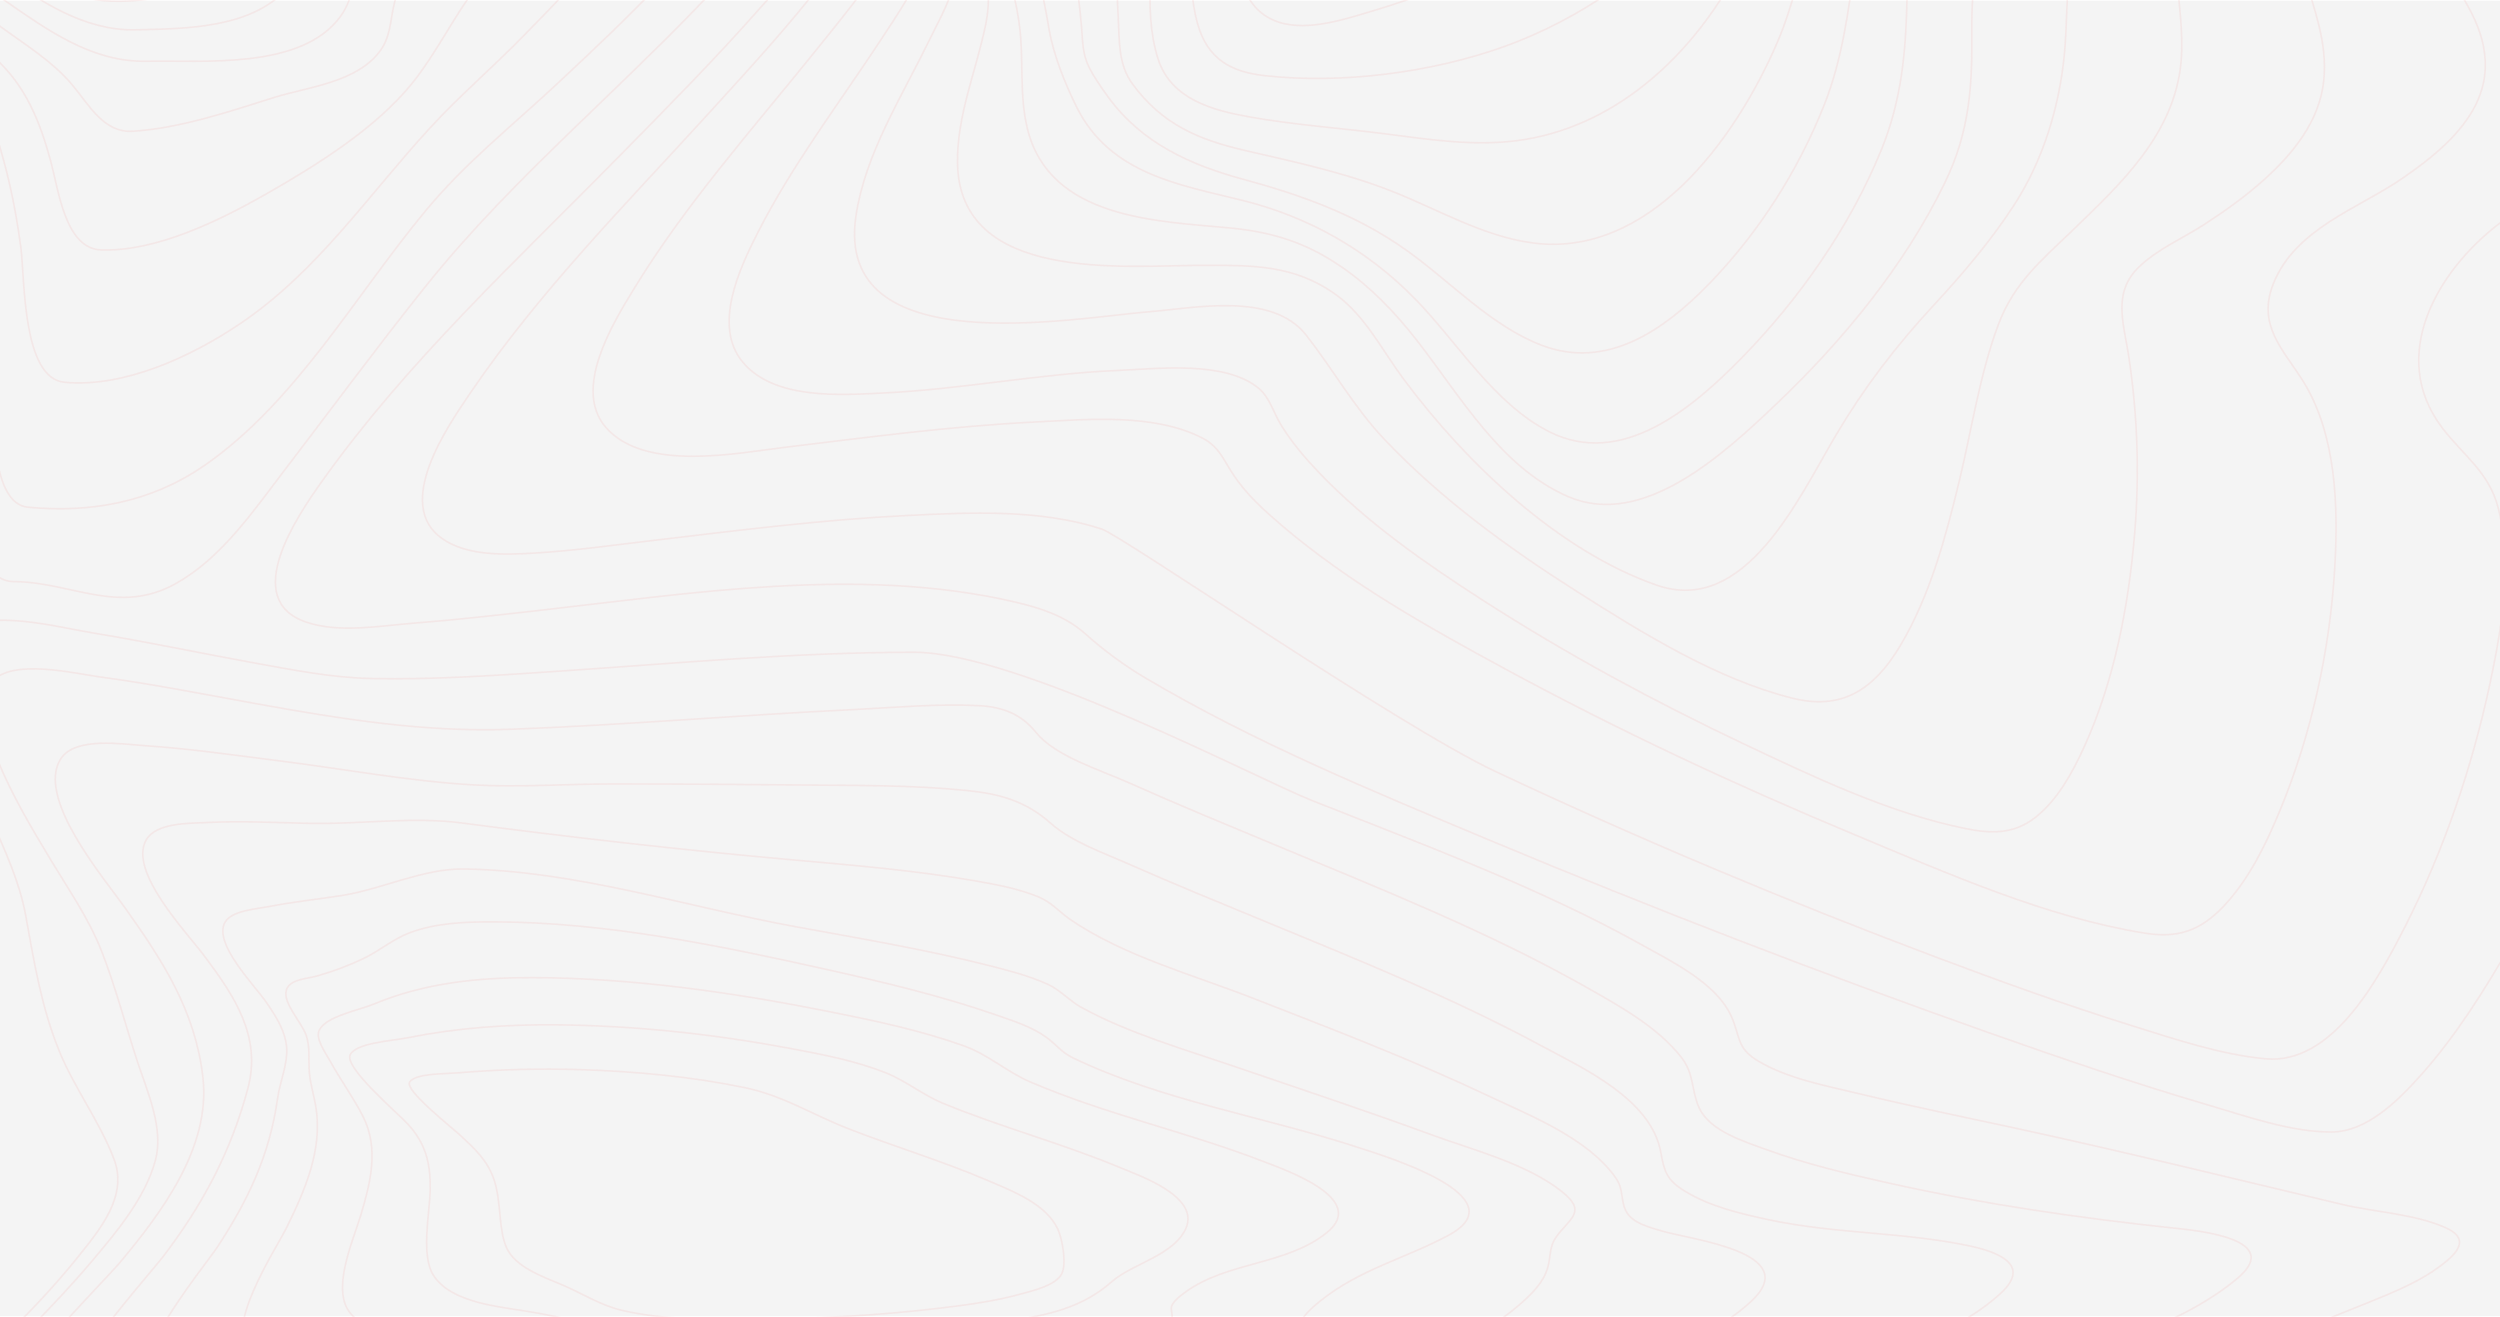
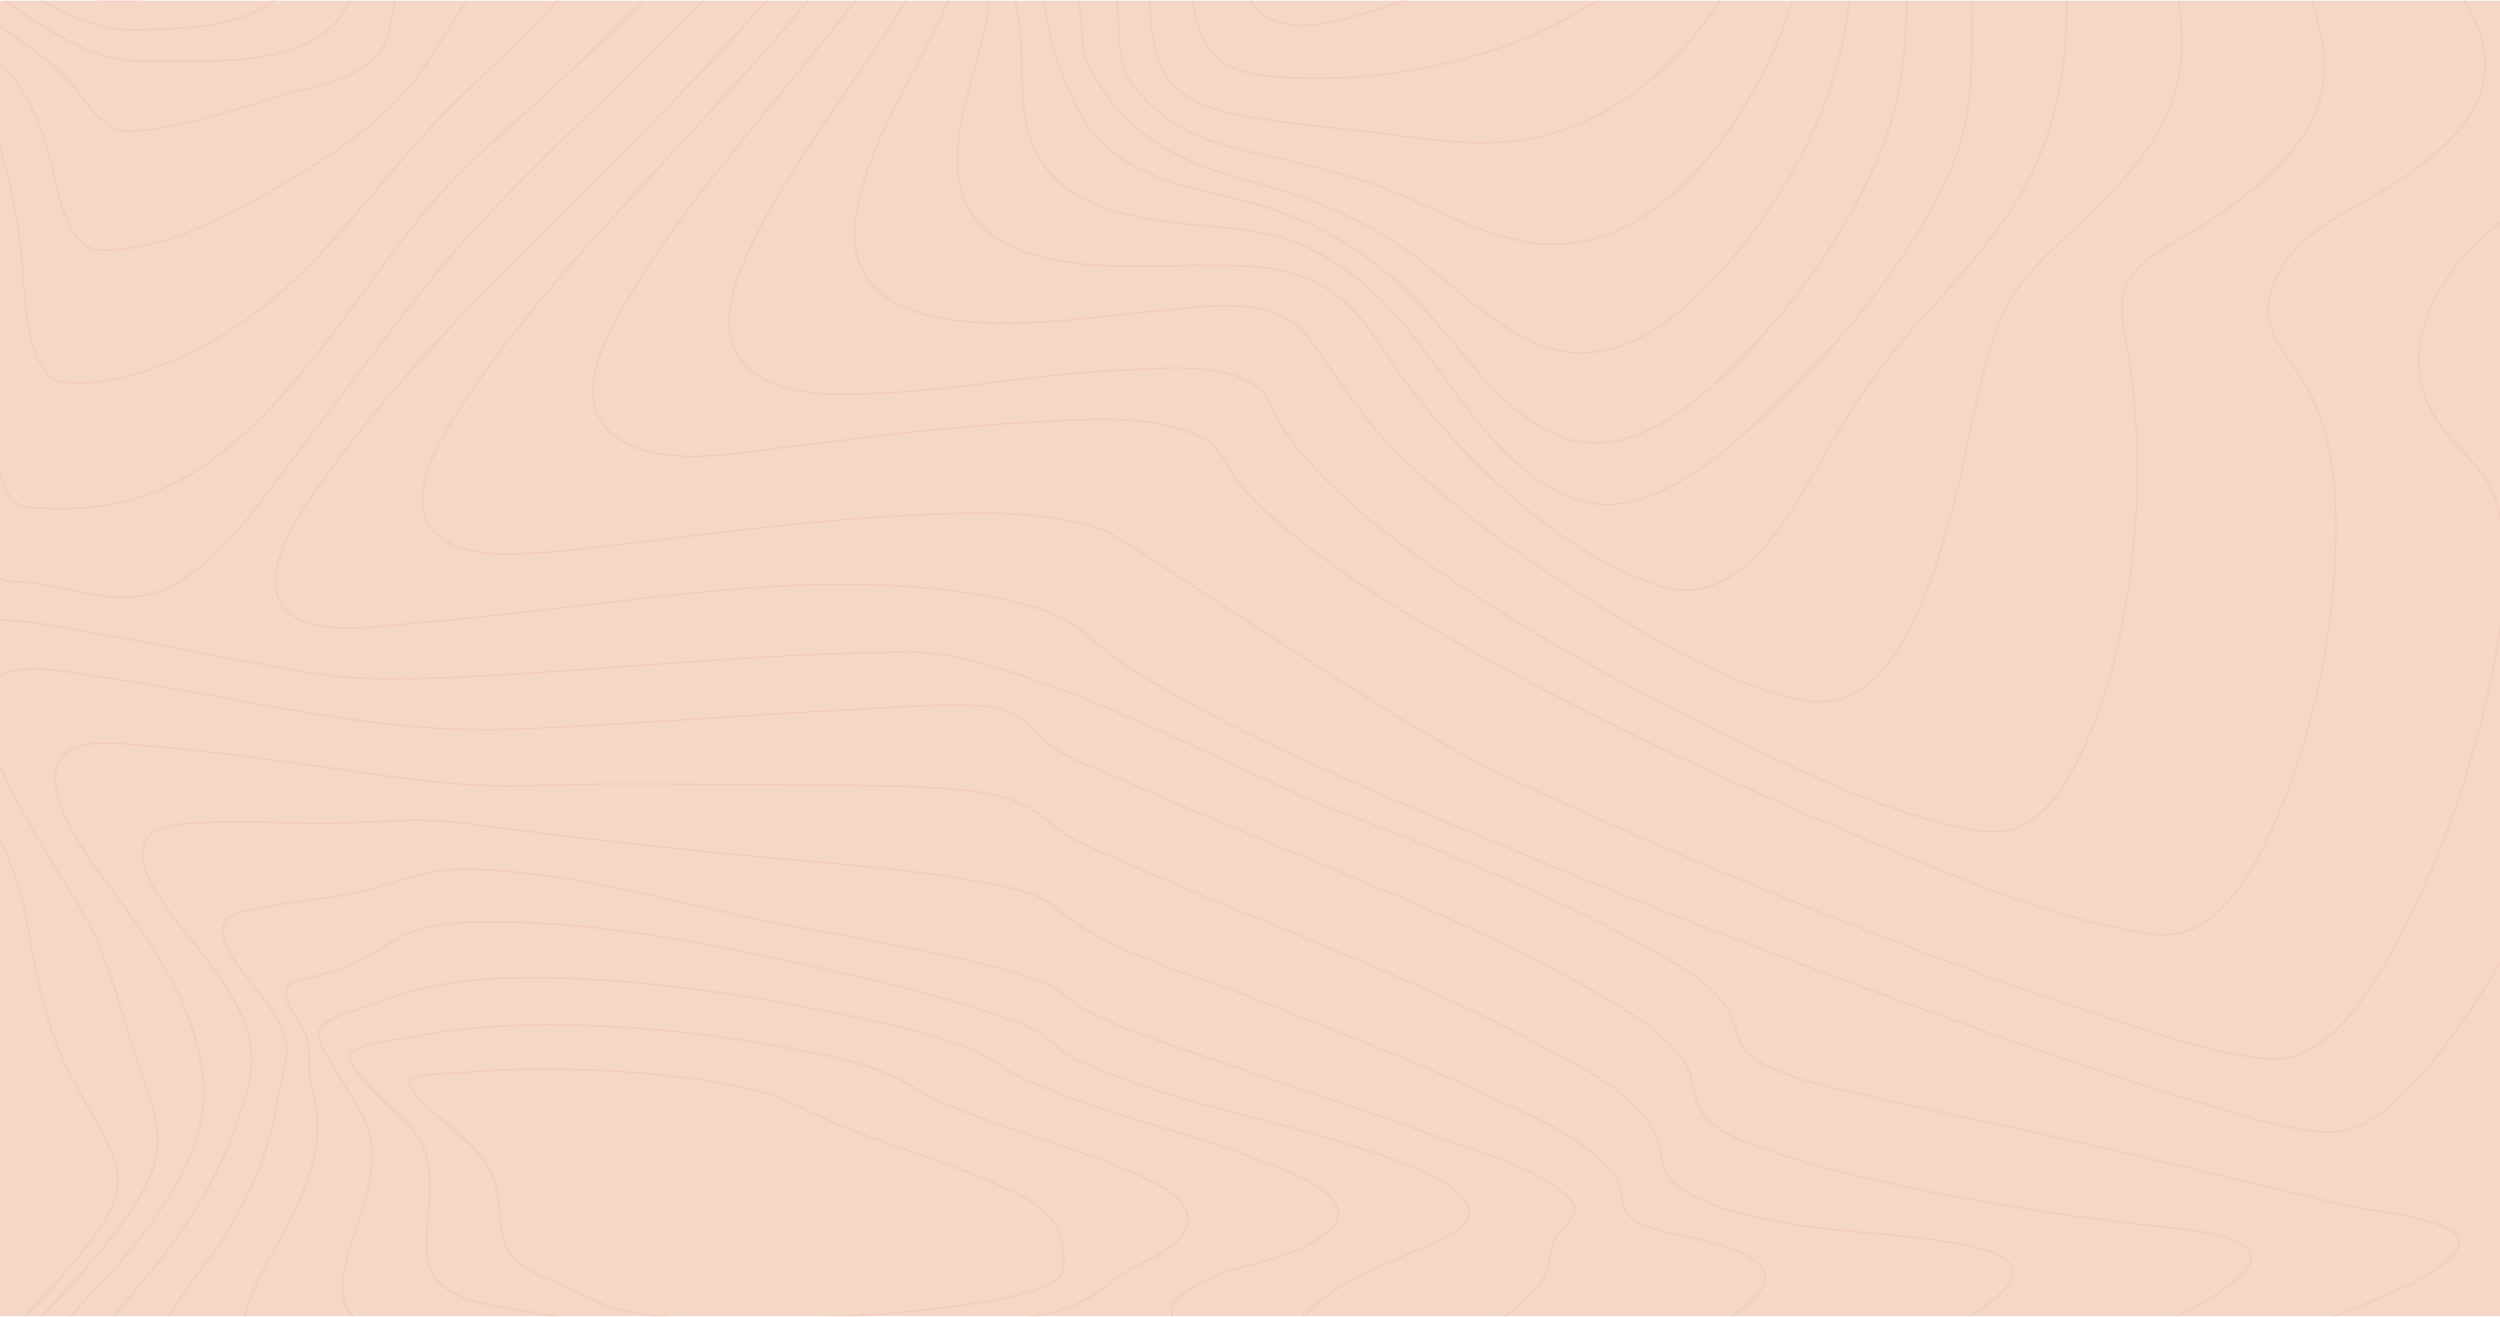
<svg xmlns="http://www.w3.org/2000/svg" width="1512" height="796" viewBox="0 0 1512 796" fill="none">
-   <path d="M0 0.415H1512V795.987H0V0.415Z" fill="#f4f4f4" />
+   <path d="M0 0.415H1512V795.987H0V0.415Z" fill="#F5D7C6" />
  <g opacity="0.08">
    <path fill-rule="evenodd" clip-rule="evenodd" d="M503.337 -60.544C503.229 -84.962 460.155 -112.42 441.755 -126.576C405.374 -154.576 367.536 -180.432 330.049 -206.701C292.561 -232.971 254.973 -259.169 219.226 -288.008C196.016 -306.729 168.744 -327.815 153.002 -354.547C119.469 -411.514 225.197 -403.055 252.584 -404.301C322.256 -407.484 402.169 -406.031 467.475 -435.697C506.46 -453.407 522.006 -483.108 513.633 -526.397C510.934 -540.475 502.945 -556.675 509.713 -570.39C516.939 -585.038 533.564 -593.49 547.362 -599.158C597.689 -619.809 655.553 -622.202 708.802 -624.794C766.22 -627.642 824.179 -626.809 881.193 -627.03C905.368 -627.122 930.616 -636.287 953.637 -643.736C983.817 -653.499 1013.64 -664.465 1043.57 -675.068C1109.42 -698.339 1177.27 -722.849 1246.93 -728.76C1290.56 -732.463 1338.24 -727.457 1372.13 -695.249C1389.15 -679.077 1398.05 -655.037 1407.89 -633.681C1419.8 -607.882 1431.24 -581.833 1443.91 -556.44C1484.76 -474.656 1543.06 -394.737 1637.71 -390.721C1652.02 -390.116 1666.09 -392.088 1680.34 -392.459C1689.41 -392.686 1697.49 -390.372 1700.86 -380.353C1709.34 -355.223 1682.68 -315.552 1671.75 -295.614C1647.82 -251.969 1620.83 -210.283 1595.55 -167.515C1578.82 -139.23 1549.87 -100.578 1549.57 -66.212C1549.3 -35.592 1587.89 -13.46 1608.9 1.622C1628.59 15.743 1664.26 35.504 1666.42 64.23C1667.47 78.158 1658.77 89.701 1649.68 98.659C1633.75 114.325 1615.39 125.377 1601.06 143.251C1577.56 172.575 1557.93 212.922 1561.12 252.436C1563.33 279.816 1578.14 297.747 1596.97 314.887C1604.88 322.093 1611.31 327.192 1611.72 338.892C1612.4 357.47 1605.5 377.131 1599.82 394.357C1579.5 456.003 1550.63 515.612 1518.53 571.27C1502.48 599.084 1485.15 626.813 1463.87 650.54C1449.94 666.121 1431.15 684.664 1409.9 684.643C1385.29 684.643 1359.25 675.271 1335.33 668.264C1290.66 655.169 1246.53 640.03 1202.57 624.499C1100.91 588.567 1000.21 549.724 900.463 507.972C830.204 478.512 758.454 449.01 692.4 409.845C679.517 402.154 667.358 393.186 656.086 383.063C644.042 372.431 629.097 367.675 613.943 364.128C519.887 342.118 416.844 359.016 322.397 369.612C298.424 372.296 274.452 374.995 250.411 376.875C229.745 378.491 205.003 383.127 184.917 376.163C145.338 362.455 179.937 311.932 194.565 291.345C246.066 218.861 312.513 157.535 374.101 94.928C403.384 65.112 432.889 35.375 460.58 3.872C474.998 -12.506 503.431 -39.138 503.337 -60.544Z" stroke="#EA4E4B" />
    <path fill-rule="evenodd" clip-rule="evenodd" d="M521.084 -64.66C505.299 -90.498 477.603 -109.595 454.613 -127.567C421.529 -153.44 387.405 -177.876 353.795 -203.016C322.014 -226.789 290.166 -250.833 260.735 -277.831C242.788 -294.295 220.271 -313.982 211.771 -338.332C193.331 -391.111 292.529 -383.104 317.018 -384.484C377.899 -387.901 446.923 -388.684 503.246 -416.472C538.416 -433.825 552.865 -462.602 545.364 -502.555C542.771 -516.377 538.099 -528.179 544.014 -541.93C550.853 -557.846 566.585 -567.768 581.007 -574.772C626.183 -596.716 679.583 -601.378 728.554 -605.257C779.145 -609.265 831.857 -612.09 880.821 -609.158C900.401 -607.991 922.939 -614.617 942.316 -619.699C972.132 -627.529 1001.64 -636.562 1031.31 -644.961C1091.61 -662.043 1153.47 -678.5 1216.19 -680.372C1261.47 -681.724 1308.69 -674.393 1346.37 -646.057C1384.55 -617.322 1401.49 -572.779 1422.66 -530.435C1459.23 -457.228 1508.62 -368.22 1593.22 -352.753C1606.05 -350.404 1618.38 -351.678 1631.19 -351.102C1637.78 -350.81 1645.28 -349.885 1648.62 -343.03C1657.3 -325.236 1633.53 -292.7 1625.53 -279.07C1603.42 -241.402 1578.57 -205.578 1555.4 -168.637C1537 -139.304 1513.68 -106.712 1506.57 -71.941C1497.93 -29.747 1554.35 0.276 1574.2 29.985C1608.6 81.504 1543.42 110.858 1511.29 135.422C1474.39 163.622 1443.94 215.07 1477.01 258.702C1489.67 275.386 1505.24 285.33 1510.89 307.103C1519.72 341.155 1513.04 380.068 1505.87 413.728C1495.07 464.328 1477.97 514.381 1454.73 560.113C1438.08 592.855 1410.46 644.195 1370.01 640.345C1342.78 637.775 1315.1 628.387 1288.58 620.087C1248.88 607.667 1209.68 593.509 1170.69 578.804C1080.68 544.952 991.665 507.626 904.398 466.57C844.854 438.548 678.76 324.029 666.262 319.944C628.999 307.772 586.631 309.915 548.213 311.801C497.109 314.306 446.261 320.798 395.453 326.812C371.269 329.659 346.962 333.14 322.649 334.542C305.344 335.539 282.617 336.393 267.459 325.78C237.873 305.075 270.835 257.698 284.467 237.655C326.227 176.207 379.053 122.994 428.585 68.585C452.891 41.872 477.569 15.202 499.634 -13.654C508.533 -25.306 530.841 -48.702 521.084 -64.66Z" stroke="#EA4E4B" />
    <path fill-rule="evenodd" clip-rule="evenodd" d="M542.923 -77.911C499.813 -129.615 440.311 -168.069 388.958 -211.251C363.183 -232.93 337.246 -255.201 315.016 -281.025C303.452 -294.453 289.012 -311.433 286.784 -330.151C280.83 -380.225 370.237 -373.454 396.998 -375.355C448.736 -379.043 507.184 -381.841 554.123 -407.394C582.8 -423.015 596.923 -448.653 591.563 -482.351C589.187 -497.303 585.487 -510.005 591.563 -524.686C597.72 -539.559 610.546 -550.053 623.535 -557.921C660.86 -580.548 707.245 -587.781 749.269 -593.171C798.567 -599.449 848.236 -601.9 897.875 -600.504C941.35 -599.301 984.616 -612.836 1027.07 -621.757C1083.3 -633.569 1140.55 -643.885 1198.1 -642.326C1243.54 -641.087 1289.35 -631.354 1328.2 -605.488C1367.68 -579.145 1391.41 -539.716 1412.81 -497.168C1445.16 -432.847 1485.48 -346.655 1556.45 -322.227C1566.77 -318.667 1576.39 -318.275 1587.04 -317.656C1592.21 -317.357 1598.89 -317.264 1601.45 -311.576C1607.62 -297.877 1584.81 -271.32 1578.44 -262.065C1558.12 -232.517 1536.1 -204.302 1515.27 -175.146C1495.83 -147.927 1474.65 -119.562 1462.57 -87.665C1443.35 -36.865 1504.8 -7.162 1503.08 41.246C1502.01 71.299 1474.73 92.85 1453.12 107.759C1426.52 126.093 1388.23 138.147 1374.91 171.602C1365 196.522 1380.56 211.025 1392.54 229.935C1412.85 261.974 1414.23 305.405 1412.12 342.492C1409.27 392.608 1398.14 443.465 1379.19 489.53C1370.6 510.412 1360.08 532.135 1344.6 548.354C1330.09 563.555 1316.36 567.449 1296.97 564.338C1237.62 554.797 1177.69 528.205 1120.77 504.453C1049.26 474.607 978.736 441.657 910.316 404.584C863.661 379.301 815.954 352.552 775.003 317.622C764.33 308.516 753.4 298.62 745.596 286.609C739.696 277.581 737.192 270.126 727.248 264.972C697.774 249.7 656.776 253.694 625.196 255.281C574.699 257.809 524.446 264.537 474.261 270.596C444.976 274.156 389.808 285.356 366.423 258.493C346.238 235.296 370.595 195.746 383.037 175.312C414.509 123.636 454.994 78.283 492.556 31.584C509.77 10.182 527.66 -11.383 541.877 -35.178C545.509 -41.244 551.328 -49.282 552.327 -56.651C553.448 -65.095 548.216 -71.539 542.923 -77.911Z" stroke="#EA4E4B" />
    <path fill-rule="evenodd" clip-rule="evenodd" d="M546.63 -65.875C506.794 -111.591 458.802 -149.148 416.036 -191.928C396.86 -211.109 377.496 -231.231 362.885 -254.631C355.026 -267.214 346.681 -283.053 348.848 -298.693C355.067 -343.583 428.601 -339.528 458.309 -342.158C502.452 -346.02 553.165 -349.91 592.198 -374.115C617.767 -389.968 627.354 -413.382 622.581 -443.579C617.456 -475.97 628.914 -499.484 654.99 -517.554C687.682 -540.191 728.949 -549.418 766.908 -555.973C812.641 -563.833 858.953 -567.317 905.28 -566.383C950.335 -565.471 993.985 -573.437 1038.74 -578.617C1098.09 -585.479 1159.33 -588.863 1218 -574.798C1269.09 -562.55 1315.23 -535.559 1349.82 -493.819C1385.95 -450.255 1403.83 -395.369 1433.17 -347.174C1451.47 -317.112 1476.98 -277.346 1511.18 -265.661C1522.58 -261.763 1543.36 -267.022 1534.25 -247.847C1529.05 -236.882 1519.3 -227.262 1511.61 -218.299C1499.17 -203.813 1486.32 -189.726 1473.68 -175.44C1446.72 -144.987 1417.86 -113.885 1397.66 -77.824C1372.2 -32.422 1410.04 2.521 1405.43 48.557C1402.95 73.332 1386.62 93.105 1369.35 108.638C1358.18 118.699 1345.95 127.413 1333.47 135.543C1320.43 144.036 1305 150.506 1293.63 161.486C1277.43 177.112 1284.46 195.609 1287.5 215.809C1292.85 251.309 1294.02 287.369 1291 323.173C1287.3 367.057 1278.62 412.196 1260.35 452.076C1253.24 467.602 1244.23 484.062 1230.85 494.472C1217.48 504.882 1203.64 504.169 1188.32 501.034C1142.86 491.771 1097.49 470.217 1054.37 449.789C1000.39 424.216 947.479 395.637 896.948 363.124C862.068 340.68 827.073 316.432 797.892 286C789.405 277.144 781.33 267.66 774.801 257.072C770.318 249.811 767.914 240.441 761.419 234.983C741.096 217.947 700.294 223.034 676.46 224.025C628.894 225.998 582.077 235.382 534.571 237.662C508.644 238.909 468.038 242.044 448.998 218.752C431.092 196.856 447.31 162.369 458.012 141.271C479.044 99.788 507.3 62.829 532.626 24.267C543.038 8.399 554.448 -8.203 561.193 -26.322C567.189 -42.468 556.838 -54.154 546.63 -65.875Z" stroke="#EA4E4B" />
    <path fill-rule="evenodd" clip-rule="evenodd" d="M556.427 -65.127C524.719 -105.355 486.494 -141.066 454.557 -181.949C435.863 -205.891 403.669 -246.141 418.126 -279.895C433.987 -316.986 489.274 -317.996 521.232 -320.985C559.268 -324.542 603.935 -329.402 636.487 -352.561C646.782 -359.883 655.552 -369.574 659.269 -382.338C663.25 -395.999 658.898 -407.952 658.332 -421.627C657.144 -450.315 673.376 -473.347 694.857 -489.164C725.215 -511.526 763.177 -522.099 799.034 -529.471C839.658 -537.785 880.957 -541.883 922.338 -541.708C961.885 -541.566 1001.01 -542.491 1040.6 -543.558C1092.37 -544.981 1144.87 -542.683 1195.09 -528.176C1244.57 -513.874 1289.54 -487.072 1324.87 -447.647C1359.34 -409.176 1382.6 -362.153 1402.96 -314.254C1414.52 -287.067 1434.04 -246.44 1461.61 -232.708C1473.87 -226.596 1485.9 -227.016 1472.86 -211.121C1456.45 -191.106 1434.33 -175.048 1415.32 -157.929C1387.89 -133.225 1359.78 -108.038 1336.76 -78.667C1322.06 -59.911 1315.51 -41.711 1316.52 -17.427C1317.31 1.072 1320.85 19.379 1319.06 37.949C1314.86 81.536 1282.32 111.427 1253.55 139.261C1235.05 157.162 1218.15 170.816 1208.62 196.281C1197.35 226.378 1192.63 259.121 1185.1 290.371C1176.83 324.687 1167.27 360.383 1149.22 390.608C1133.15 417.517 1113.6 429.584 1084.35 422.334C1038.73 411.035 993.755 383.201 953.25 357.451C912.023 331.254 871.504 301.797 837.34 265.788C818.896 246.343 806.307 223.51 789.927 202.62C769.323 176.394 722.712 186.327 695.012 188.547C649.028 192.232 504.339 219.81 517.69 130.488C523.262 93.205 545.208 58.796 561.258 25.896C567.91 12.242 577.537 -4.144 579.041 -19.79C580.681 -36.83 565.96 -53.017 556.427 -65.127Z" stroke="#EA4E4B" />
    <path fill-rule="evenodd" clip-rule="evenodd" d="M573.169 -61.711C548.938 -98.166 519.94 -132.607 499.148 -171.981C485.661 -197.48 472.416 -231.551 489.815 -258.531C509.453 -288.978 552.755 -296.075 584.573 -299.955C617.354 -303.949 656.489 -307.309 683.282 -330.395C691.806 -337.749 698.833 -347.665 700.142 -359.539C701.403 -370.929 697.842 -382.319 699.022 -393.916C701.666 -419.956 716.63 -441.412 735.924 -456.974C792.998 -503.011 877.943 -513.248 946.804 -514.451C981.272 -515.049 1016.74 -511.91 1051.43 -509.66C1096.45 -506.741 1141.53 -500.477 1184.46 -485.378C1275.74 -453.286 1336.92 -382.113 1379.65 -293.548C1393.1 -265.671 1403.39 -235.509 1424.46 -213.106C1435.33 -201.538 1432.95 -193.23 1421.85 -182.68C1404.48 -166.193 1383.3 -153.593 1364.03 -139.832C1336.61 -120.263 1308.61 -100.401 1284.37 -76.959C1267.66 -60.8 1255.79 -45.231 1252.19 -20.998C1249.62 -3.721 1250.22 13.883 1248.68 31.268C1245.74 64.292 1235.67 97.066 1217.85 124.459C1203.68 146.172 1186.82 165.905 1169.4 184.72C1146.75 209.216 1127.59 234.103 1110.38 263.176C1087.58 301.66 1055.53 372.649 1001.81 353.862C942.556 333.132 887.02 280.46 849.005 229.426C836.239 212.291 825.759 191.276 808.542 178.641C782.767 159.754 756.615 160.416 725.957 160.495C680.058 160.602 580.182 171.116 579.103 98.561C578.678 69.816 590.467 42.636 596.111 14.987C602.477 -15.98 589.718 -36.866 573.169 -61.711Z" stroke="#EA4E4B" />
    <path fill-rule="evenodd" clip-rule="evenodd" d="M591.216 -58.46C567.249 -105.973 513.504 -184.047 554.381 -236.882C575.973 -264.803 614.165 -275.296 646.202 -281.549C671.984 -286.607 703.077 -288.506 722.557 -309.947C736.876 -325.712 730.52 -348.654 736.005 -368.387C742.814 -392.852 758.441 -412.87 777.645 -427.916C831.308 -469.965 905.923 -482.87 970.477 -485.616C1037.52 -488.461 1111.39 -475.151 1174.48 -449.549C1253.15 -417.615 1312.08 -357.147 1353.29 -280.575C1360.9 -266.439 1367.81 -251.934 1375.11 -237.629C1380.01 -228.032 1387.29 -218.748 1391.15 -208.654C1397.59 -191.823 1390.01 -178.065 1377.85 -167.095C1360.36 -151.303 1338.87 -140.063 1318.93 -128.211C1291.67 -111.992 1263.79 -96.064 1238.43 -77.034C1221.38 -64.23 1203.54 -50.436 1197.44 -28.22C1193.28 -13.067 1192.42 2.982 1192.57 18.675C1192.89 52.323 1191.22 79.533 1176.33 110.35C1151.84 160.944 1114.17 206.436 1074.38 244.289C1043.15 273.996 993.742 320.143 948.243 300.282C907.421 282.497 883.541 239.928 856.645 205.512C843.568 188.78 828.879 173.499 811.619 161.598C789.858 146.595 769.372 140.299 743.59 137.845C700.196 133.712 634.765 132.638 621.351 77.719C616.398 57.452 619.225 36.459 616.627 15.929C613.233 -11.217 603.308 -34.494 591.216 -58.46Z" stroke="#EA4E4B" />
    <path fill-rule="evenodd" clip-rule="evenodd" d="M616.138 -56.701C599.071 -108.69 576.65 -174.209 617.871 -220.415C637.838 -242.799 665.923 -255.312 693.104 -264.662C712.572 -271.364 743.483 -273.337 755.418 -293.94C764.184 -309.102 765.398 -330.018 773.328 -346.263C784.225 -368.597 800.732 -386.992 820.099 -401.392C870.551 -438.916 936.263 -453.416 996.19 -457.568C1126.4 -466.577 1258.89 -394.826 1328.57 -276.776C1349.34 -241.588 1376.16 -204.135 1342.59 -168.184C1305.93 -128.965 1250.71 -110.591 1206.96 -82.724C1190.24 -72.084 1168.94 -59.294 1159.62 -40.029C1154.01 -28.449 1153.62 -13.921 1153.37 -1.173C1152.69 31.295 1150.14 60.494 1137.76 90.79C1118.65 137.608 1088.18 180.801 1053.65 216.181C1023.53 247.033 980.586 283.289 936.85 261.048C903.316 243.956 882.048 207.678 855.993 180.936C826.997 151.153 791.137 131.084 751.757 121.278C713.449 111.763 671.432 105.346 651.243 64.924C644.318 51.057 637.082 33.104 634.486 17.756C630.295 -7.548 624.159 -32.45 616.138 -56.701Z" stroke="#EA4E4B" />
    <path fill-rule="evenodd" clip-rule="evenodd" d="M643.926 -56.335C636.031 -108.832 635.153 -163.572 671.838 -204.948C688.959 -224.251 710.601 -237.964 732.486 -250.389C748.588 -259.531 765.216 -267.243 777.241 -282.231C788.383 -296.108 796.852 -312.221 807.609 -326.461C821.799 -345.333 838.777 -361.67 857.892 -374.843C905.806 -407.803 964.092 -423.218 1019.85 -428.565C1046.85 -431.164 1076.13 -432.517 1102.94 -425.432C1128.83 -418.597 1154.44 -407.788 1178.25 -395.186C1228.86 -368.421 1272.72 -329.224 1304.52 -279.667C1326.33 -245.676 1338.12 -212.623 1309.88 -178.14C1278.05 -139.271 1228.14 -117.825 1187 -92.598C1158.78 -75.296 1127.16 -58.336 1121.89 -21.567C1117.69 7.69 1114.28 35.459 1103.43 63.114C1087.27 103.905 1063.51 140.856 1033.55 171.775C1006.16 199.943 971.508 223.845 932.327 208.8C901.284 196.86 877.199 170.109 850.077 150.984C819.851 129.624 786.642 117.847 751.672 108.377C720.244 99.833 690.652 86.703 670.34 58.827C666.183 53.131 661.816 46.929 658.611 40.557C654.521 32.426 654.839 24.366 654.036 15.252C651.944 -8.8 647.496 -32.575 643.926 -56.335Z" stroke="#EA4E4B" />
    <path fill-rule="evenodd" clip-rule="evenodd" d="M674.566 -60.626C675.24 -110.49 686.606 -157.617 717.736 -196.477C731.044 -213.101 746.936 -226.794 761.58 -242.027C773.371 -254.308 784.514 -265.718 798.072 -275.838C830.233 -299.801 856.371 -330.809 890.55 -352.147C936.175 -380.674 988.437 -396.442 1040.29 -402.746C1065.62 -405.827 1091.77 -406.904 1117.39 -403.424C1139.4 -400.436 1160.47 -389.945 1180.02 -379.212C1218.33 -358.188 1255.53 -328.306 1280.41 -290.501C1335.25 -207.153 1227.12 -146.555 1171.62 -111.068C1146.09 -94.744 1107.09 -75.838 1096.64 -43.503C1089.16 -20.403 1084.61 3.089 1074.99 25.475C1049.13 85.595 996.646 156.305 926.704 146.892C896.776 142.869 869.498 126.531 841.559 115.562C812.79 104.266 783.097 97.968 753.196 91.058C725.25 84.604 702.977 75.418 684.927 50.792C676.299 39.032 677.062 24.954 676.293 10.527C675.038 -13.172 674.262 -37.006 674.566 -60.626Z" stroke="#EA4E4B" />
    <path fill-rule="evenodd" clip-rule="evenodd" d="M702.466 -67.013C713.702 -142.279 755.434 -224.448 816.797 -268.159C888.977 -319.577 967.174 -362.875 1053.41 -375.322C1093.4 -381.094 1137.2 -383.933 1174.92 -365.06C1203.64 -350.706 1236.99 -329.249 1252.79 -299.074C1291.45 -225.267 1205.46 -166.511 1156.47 -132.365C1130.09 -113.983 1096.52 -96.07 1076.64 -69.226C1065.1 -53.662 1059.21 -33.073 1049.9 -15.979C1021.68 35.824 975.23 77.606 917.366 85.078C890.611 88.53 863.661 84.26 837.109 80.865C809.929 77.392 782.412 75.506 755.4 70.66C733.839 66.788 708.428 60.234 700.487 35.888C690.473 5.207 697.88 -36.276 702.466 -67.013Z" stroke="#EA4E4B" />
    <path fill-rule="evenodd" clip-rule="evenodd" d="M729.824 -79.104C746.212 -149.867 780.914 -218.892 839.252 -261.136C870.188 -283.536 906.101 -298.999 940.58 -314.277C979.663 -331.592 1020.5 -345.033 1062.2 -351.699C1114.13 -360.004 1198.23 -367.49 1225.36 -305.061C1252.29 -243.094 1184.25 -188.25 1144.01 -156.996C1118.21 -136.975 1090.6 -118.598 1065.95 -96.711C1052.58 -84.844 1042.29 -71.133 1030.98 -57.216C999.715 -18.654 955.149 11.873 909.725 28.17C865.699 43.968 811.236 50.962 764.763 45.741C744.711 43.498 730.379 35.926 724.314 14.402C715.911 -15.52 723.05 -49.873 729.824 -79.104Z" stroke="#EA4E4B" />
    <path fill-rule="evenodd" clip-rule="evenodd" d="M757.01 -98.163C773.29 -160.467 808.404 -217.373 859.624 -254.767C917.038 -296.686 990.969 -319.979 1058.92 -331.824C1095.04 -338.116 1173.31 -355.174 1191.72 -306.354C1210.13 -257.533 1156.91 -209.422 1126.28 -182.937C1089.1 -150.842 1049.02 -119.853 1008.98 -91.055C974.197 -66.017 937.08 -40.419 899.403 -21.084C878.154 -10.115 856.018 -1.159 833.259 5.678C816.406 10.699 794.976 18.189 777.307 14.451C732.741 5.011 749.224 -68.372 757.01 -98.163Z" stroke="#EA4E4B" />
    <path fill-rule="evenodd" clip-rule="evenodd" d="M-171.646 6.229C-172.502 -49.359 -200.496 -107.131 -186.671 -163.773C-175.318 -210.292 -118.163 -214.176 -83.875 -235.252C-56.628 -251.996 -41.166 -281.657 -26.43 -310.117C-13.191 -335.667 -1.299 -361.985 12.648 -387.115C21.676 -403.362 37.179 -435.264 56.759 -435.84C75.503 -436.394 92.69 -411.534 103.578 -396.839C117.774 -377.683 130.36 -357.262 144.145 -337.801C167.377 -304.974 195.25 -280.676 227.166 -257.679C263.486 -231.513 300.406 -206.24 337.925 -181.861C365.55 -163.858 393.362 -145.99 419.915 -126.209C436.571 -113.796 473.331 -90.508 473.5 -67.626C473.58 -56.707 463.777 -44.615 457.168 -35.887C445.983 -21.113 433.236 -7.606 420.448 5.61C396.63 30.229 371.802 53.73 347.244 77.516C315.368 108.387 284.921 138.753 256.899 173.799C227.927 210.075 200.249 247.547 172.005 284.506C152.877 309.544 133.769 337.662 106.179 353.026C71.622 372.231 43.257 351.98 8.309 351.746C-21.755 351.539 -19.538 278.019 -23.358 257.576C-27.192 236.884 -35.641 217.622 -38.915 196.88C-42.998 170.989 -43.052 144.5 -44.056 118.331C-45.276 86.322 -45.761 55.85 -78.175 43.644C-96.623 36.709 -116.58 35.251 -135.674 31.096C-148.044 28.401 -171.376 23.791 -171.646 6.229Z" stroke="#EA4E4B" />
    <path fill-rule="evenodd" clip-rule="evenodd" d="M-156.866 -3.659C-160.018 -50.256 -178.635 -109.897 -161.03 -157.997C-145.989 -199.101 -98.95 -204.43 -67.276 -226.022C-41.128 -243.832 -29.488 -272.975 -16.418 -301.606C-5.931 -324.573 4.238 -347.761 16.141 -369.994C24.913 -386.379 38.307 -414.041 56.547 -417.432C72.944 -420.481 90.529 -396.06 99.733 -383.636C113.161 -365.499 124.645 -345.802 136.508 -326.518C157.352 -292.644 178.695 -262.182 209.202 -237.299C239.844 -212.309 273.367 -193.623 307.248 -174.175C333.753 -158.958 360.124 -143.3 385.307 -125.733C404.066 -112.654 431.037 -95.913 439.62 -72.589C446.415 -54.139 411.954 -23.52 401.792 -12.714C380.873 9.505 358.707 30.364 336.5 51.094C309.428 76.355 281.492 98.446 257.584 127.262C214.823 178.782 179.08 242.939 124.058 281.229C90.873 304.324 53.942 310.23 17.031 306.775C2.416 305.407 -1.093 283.63 -2.935 270.928C-5.999 249.827 -6.384 228.363 -8.738 207.177C-10.945 187.344 -15.844 168.502 -19.791 149.054C-23.786 129.349 -24.906 109.161 -27.848 89.321C-29.67 77.004 -31.472 62.67 -39.441 52.768C-47.687 42.517 -61.291 38.222 -73.18 34.959C-95.509 28.889 -154.64 29.224 -156.866 -3.659Z" stroke="#EA4E4B" />
    <path fill-rule="evenodd" clip-rule="evenodd" d="M-137.844 -23.166C-143.144 -65.938 -150.564 -119.211 -128.973 -158.619C-111.326 -190.84 -73.688 -197.791 -46.805 -218.786C-24.445 -236.245 -15.999 -264.013 -4.9 -289.817C4.207 -310.983 13.362 -332.241 24.4 -352.382C32.771 -367.657 43.56 -388.368 60.181 -393.696C74.392 -398.25 90.447 -377.852 98.325 -367.7C111.74 -350.397 122.677 -331.01 133.539 -311.879C151.309 -280.576 167.66 -247.137 192.95 -221.675C217.524 -196.966 246.716 -182.381 276.455 -165.982C299.234 -153.418 321.87 -140.37 343.332 -125.387C359.812 -113.89 380.234 -100.265 388.822 -81.135C396.248 -64.636 377.183 -45.107 367.657 -33.467C351.927 -14.258 334.468 3.364 317.253 21.058C298.673 40.146 278.096 57.755 260.117 77.313C222.311 118.47 192.106 164.038 145.509 195.57C115.332 215.996 74.723 234.55 39.05 231.214C13.396 228.809 15.083 168.891 12.619 149.745C8.568 118.442 0.744 85.551 -11.685 56.716C-22.359 32.008 -47.723 24.388 -71.055 18.846C-85.671 15.367 -100.99 13.488 -115.127 8.11C-131.492 1.878 -135.623 -5.237 -137.844 -23.166Z" stroke="#EA4E4B" />
    <path fill-rule="evenodd" clip-rule="evenodd" d="M-120.101 -43.214C-123.256 -79.376 -122.547 -122.138 -102.107 -153.42C-84.195 -180.82 -52.302 -188.033 -29.619 -209.618C-11.916 -226.457 -4.963 -253.914 4.557 -276.183C16.193 -303.412 32.497 -353.702 61.849 -363.948C89.154 -373.474 117.708 -312.624 127.594 -294.478C143.243 -265.759 156.331 -234.263 175.311 -207.741C191.656 -184.908 213.555 -172.286 236.799 -158.721C266.435 -141.397 311.429 -120.854 327.274 -87.09C339.085 -61.93 300.679 -24.527 287.563 -7.095C273.847 11.114 263.516 32.699 249.36 50.266C227.022 77.987 190.825 100.306 160.939 117.338C131.884 133.906 94.154 152.244 61.194 151.152C39.531 150.439 35.409 115.133 30.788 97.887C24.166 73.37 15.362 51.4 -3.551 34.725C-22.801 17.75 -45.491 9.751 -69.343 2.752C-81.587 -0.816 -95.553 -3.599 -106.506 -10.806C-118.608 -18.647 -118.885 -29.315 -120.101 -43.214Z" stroke="#EA4E4B" />
    <path fill-rule="evenodd" clip-rule="evenodd" d="M-98.482 -64.058C-98.307 -95.299 -91.538 -128.614 -71.468 -152.712C-54.752 -172.785 -28.586 -179.494 -12.584 -200.014C0.092 -216.26 6.544 -239.066 15.03 -257.931C25.408 -281.05 40.084 -321.436 65.892 -329.459C91.081 -337.27 113.361 -292.786 123.019 -275.185C137.162 -249.375 148.612 -222.018 162.883 -196.279C174.063 -176.086 187.735 -163.071 205.94 -150.057C227.31 -134.77 257.126 -117.836 268.542 -92.544C276.772 -74.233 256.85 -44.972 249.617 -28.841C244.767 -18.006 240.329 -7 237.891 4.744C235.992 13.889 235.803 22.352 230.301 30.205C216.447 49.958 186.072 52.536 165.463 59.047C138.092 67.688 109.05 77.507 80.406 79.382C62.801 80.553 53.817 63.435 43.768 51.393C31.894 37.157 15.084 26.918 0.401 16.175C-18.975 1.975 -40.062 -6.858 -61.877 -15.904C-71.717 -19.987 -83.274 -23.991 -90.898 -32.107C-98.859 -40.521 -98.543 -52.783 -98.482 -64.058Z" stroke="#EA4E4B" />
    <path fill-rule="evenodd" clip-rule="evenodd" d="M-75.776 -82.605C-72.297 -108.843 -61.456 -133.921 -43.145 -152.469C-29.108 -166.71 -10.467 -174.727 0.799 -191.838C11.296 -207.787 18.611 -225.923 27.281 -242.976C36.456 -261.004 50.088 -291.138 71.251 -296.044C94.059 -301.327 111.628 -270.93 121.357 -254.083C133.647 -232.794 142.985 -209.888 153.974 -187.864C162.253 -171.45 172.813 -156.437 185.303 -143.327C198.403 -129.506 216.168 -116.269 222.795 -97.265C228.653 -80.433 217.691 -60.069 215.756 -43.001C213.687 -24.766 217.314 -5.612 205.839 10.045C182.175 42.336 122.786 36.348 88.834 37.038C55.334 37.75 28.4 17.991 1.291 -0.806C-16.616 -13.217 -35.264 -23.727 -53.622 -35.29C-72.337 -47.088 -78.836 -59.513 -75.776 -82.605Z" stroke="#EA4E4B" />
    <path fill-rule="evenodd" clip-rule="evenodd" d="M-54.679 -97.623C-44.392 -135.634 -12.261 -155.838 10.709 -184.564C29.503 -208.081 43.596 -256.782 75.248 -263.224C111.183 -270.536 132.696 -206.007 145.19 -181.108C159.053 -153.493 183.743 -131.031 194.01 -101.798C199.407 -86.456 194.772 -72.139 191.899 -56.803C188.748 -39.963 186.381 -22.746 175.506 -9.192C154.101 17.482 112.297 17.297 82.189 18.031C51.023 18.793 23.452 0.514 -1.379 -17.729C-27.716 -37.049 -65.216 -58.641 -54.679 -97.623Z" stroke="#EA4E4B" />
    <path fill-rule="evenodd" clip-rule="evenodd" d="M-37.449 -107.93C-25.856 -135.012 -1.497 -157.029 18.27 -177.814C34.768 -195.142 52.517 -230.023 77.671 -232.51C107.236 -235.443 125.154 -198.195 136.787 -175.356C148.237 -152.914 164.735 -129.217 171.075 -104.586C177.686 -78.928 160.08 -44.372 143.29 -26.215C124.563 -5.969 93.925 1.512 67.635 0.704C40.109 -0.118 14.852 -16.85 -5.995 -34.206C-28.282 -52.759 -50.93 -76.491 -37.449 -107.93Z" stroke="#EA4E4B" />
    <path fill-rule="evenodd" clip-rule="evenodd" d="M1190.43 878.746C1135.48 913.925 1073.36 942.964 1014.78 972.479C929.169 1015.61 842.3 1057.57 752.348 1089.7C704.121 1106.92 641.628 1131.75 589.881 1118.25C570.961 1113.32 553.707 1098.41 536.743 1088.72C513.352 1075.36 489.616 1062.65 465.921 1049.92C418.388 1024.41 370.708 999.148 323.992 971.995C301.497 958.917 279.67 942.444 256.251 931.287C242.566 924.762 226.189 927.815 211.565 928.228C177.692 929.188 143.839 931.01 109.985 932.561C68.578 934.454 27.075 936.467 -14.38 935.72C-33.077 935.379 -78.869 938.88 -89.162 921.888C-94.699 912.737 -81.648 896.236 -75.597 888.601C-64.488 874.57 -51.72 861.925 -39.12 849.409C-9.982 820.463 20.964 792.898 46.865 760.565C60.173 743.943 77.609 723.635 68.922 700.944C60.153 678.025 44.963 658.179 35.696 635.339C25.025 609.054 20.6 581.702 15.562 553.83C11.832 533.231 3.144 514.98 -5.024 495.988C-14.049 474.998 -23.398 453.829 -29.664 431.692C-33.805 417.07 -40.489 390.764 -26.001 381.507C-5.415 368.343 33.186 379.002 56.652 382.88C89.082 388.231 121.276 395.048 153.619 400.918C177.098 405.187 200.659 409.869 224.529 410.367C263.01 411.171 301.618 408.389 339.998 405.799C411.063 401.003 481.619 394.5 552.925 394.5C615.396 394.5 759.761 470.757 793.554 484.184C861.004 510.988 930.248 536.397 994.076 572.06C1011.34 581.716 1037.92 594.581 1047 614.455C1052.61 626.7 1050.03 633.78 1063.25 641.672C1081.29 652.437 1104.4 656.664 1124.36 661.481C1156.52 669.237 1188.92 675.805 1221.22 682.828C1286.55 696.995 1351.44 713.019 1416.5 728.438C1436.17 733.099 1459.97 734.131 1478.72 742.342C1490.81 747.614 1489.55 754.253 1480.2 762.265C1463.79 776.326 1440.79 784.131 1421.4 792.151C1393 803.898 1364.13 814.379 1335.25 824.711C1306.36 835.043 1277.33 845.054 1248.44 855.407C1229.35 862.224 1207.58 867.767 1190.43 878.746Z" stroke="#EA4E4B" />
    <path fill-rule="evenodd" clip-rule="evenodd" d="M1145.21 871.008C1087.08 906.259 1022.56 934.341 960.357 961.74C880.749 996.826 799.339 1029.71 715.46 1051.64C666.211 1064.51 608.103 1078.72 557.781 1063.96C539.829 1058.7 526.417 1046.86 511.028 1036.42C493.487 1024.5 475.272 1013.57 457.056 1002.82C419.559 980.687 381.667 959.31 343.378 938.688C323.098 927.722 300.774 913.035 277.863 909.23C259.648 906.202 238.956 910.584 220.66 911.86C187.71 914.154 154.767 916.52 121.804 918.529C83.767 920.845 45.622 922.983 7.505 922.612C-13.74 922.406 -50.211 925.819 -65.236 911.332C-78.344 898.691 -30.62 852.973 -22.227 844.287C3.983 817.166 31.549 791.343 55.944 762.341C70.362 745.24 87.916 724.44 93.995 701.773C99.169 682.455 89.184 660.444 83.288 642.587C75.914 620.219 69.964 597.032 61.396 575.135C53.765 555.625 41.622 538.245 30.955 520.51C19.223 500.999 7.343 481.169 -1.367 459.884C-6.703 446.787 -15.534 424.854 -4.929 412.37C7.323 397.976 45.089 407.382 60.613 409.434C92.106 413.653 123.355 419.923 154.632 425.538C206.58 434.859 256.106 443.011 309.005 441.058C377.893 438.507 446.714 432.507 515.589 429.187C541.023 427.947 566.862 425.453 592.317 426.8C606.909 427.576 618.021 432.279 626.508 442.889C638.098 457.369 664.794 465.385 683.36 473.694C712.309 486.641 741.623 498.684 770.855 510.883C835.028 537.675 900.435 563.499 961.295 598.151C980.549 609.11 1002.6 621.331 1016.84 639.437C1024.79 649.534 1022.78 659.261 1027.63 669.992C1034.06 684.108 1055.17 690.479 1067.79 695.096C1092.16 704.017 1117.52 709.996 1142.68 715.597C1199.62 728.266 1256.7 736.596 1314.56 742.731C1328.12 744.157 1381.52 749.095 1353.47 772.894C1322.49 799.195 1277.75 812.086 1241.27 826.907C1208.41 840.232 1175.52 852.631 1145.21 871.008Z" stroke="#EA4E4B" />
    <path fill-rule="evenodd" clip-rule="evenodd" d="M1064.88 864.489C1010.24 895.501 949.714 918.638 890.869 940.771C819.462 967.628 746.265 991.569 671.372 1004.98C624.326 1013.4 572.457 1019.86 525.728 1005.88C493.817 996.328 469.132 970.517 441.104 952.759C413.076 935.001 383.913 918.332 353.879 904.437C335.239 895.814 315.187 887.128 294.446 888.266C244.016 891.026 193.647 897.607 143.162 900.802C109.765 902.936 76.3 904.693 42.802 904.167C22.601 903.854 -5.15 905.134 -23.034 893.922C-42.802 881.521 62.455 775.643 72.403 763.726C97.345 733.845 127.548 694.189 122.726 651.694C118.113 611.07 98.122 580.741 75.51 548.91C62.678 530.804 21.527 482.432 36.778 458.883C45.49 445.423 74.207 450.083 87.849 451.001C114.736 452.808 141.474 456.692 168.219 460.064C207.215 464.952 247.285 472.501 286.45 474.713C313.721 476.25 341.155 474.194 368.474 474.151C407.646 474.094 446.817 474.407 485.989 474.777C518.88 475.09 552.047 474.777 584.823 478.107C605.199 480.156 620.665 484.759 635.281 497.764C647.998 509.076 667.185 515.7 683.394 522.893C710.166 534.767 737.289 545.773 764.324 556.957C820.927 580.378 878.179 603.308 932.357 632.577C957.089 645.931 998.672 664.628 1004.47 697.006C1006.57 708.681 1008.11 713.725 1018.91 720.363C1034.25 729.783 1052.62 734.03 1069.83 737.723C1109.95 746.331 1151.23 745.044 1191.28 753.553C1207.59 757.06 1228.88 764.63 1210.26 781.961C1188.53 802.23 1156.91 813.371 1130.88 825.893C1117.88 832.139 1104.5 837.988 1092.16 845.614C1082.68 851.491 1074.57 859.025 1064.88 864.489Z" stroke="#EA4E4B" />
    <path fill-rule="evenodd" clip-rule="evenodd" d="M961.394 854.807C910.915 879.995 856.094 898.309 802.257 914.818C742.46 933.132 681.219 948.301 619.169 954.755C576.324 959.226 530.673 960.545 489.089 946.86C462.791 938.202 444.962 919.996 422.332 904.727C388.179 881.65 351.227 863.364 310.195 867.814C264.194 872.792 218.042 876.527 171.739 879.018C143.81 880.523 115.772 881.65 87.808 880.601C70.128 879.945 47.35 878.84 31.969 870.389C11.389 859.071 88.692 772.951 98.328 760.4C122.225 729.271 139.744 696.608 149.979 658.041C158.327 626.57 141.274 601.83 123.682 578.289C112.744 563.67 77.404 526.9 88.469 507.916C94.538 497.447 114.538 497.988 125.28 497.454C145.752 496.441 166.311 497.496 186.783 497.96C217.012 498.673 249.19 493.774 279.163 497.718C345.589 506.447 411.847 514.006 478.684 519.989C515.528 523.284 552.595 526.279 589.109 532.633C602.217 534.916 615.757 537.333 628.178 542.496C636.169 545.812 640.525 551.461 647.268 556.096C679.419 578.161 721.388 589.514 757.598 603.656C805.737 622.455 854.132 640.961 900.989 663.169C925.635 674.85 960.059 688.271 977.018 712.112C982.142 719.315 979.958 725.077 983.181 732.002C986.889 739.989 998.157 742.371 1005.43 744.596C1021.95 749.652 1091.07 757.297 1059.22 786.957C1044.02 801.085 1024.65 810.149 1007.52 821.253C1001.31 825.275 995.264 829.319 990.092 834.746C981.441 843.845 972.918 849.037 961.394 854.807Z" stroke="#EA4E4B" />
    <path fill-rule="evenodd" clip-rule="evenodd" d="M851.13 843.901C751.479 884.653 634.692 912.417 526.047 907.038C489.917 905.242 451.044 899.251 419.726 878.747C401.259 866.635 386.502 852.963 364.319 848.589C348.305 845.433 331.061 849.016 314.953 850.313C291.621 852.194 268.276 853.875 244.91 855.236C215.943 856.896 186.881 858.178 157.86 857.495C137.123 857.003 108.487 857.559 90.473 845.803C68.966 831.782 123.711 766.01 131.414 754.29C150.083 725.885 163.171 698.364 167.901 664.131C169.293 654.157 173.983 643.933 173.374 633.881C172.739 623.614 166.746 614.474 161.212 606.402C153.975 595.822 128.866 570.73 136.056 557.827C140.029 550.703 154.941 549.805 162.671 548.295C177.172 545.445 191.882 543.913 206.47 541.648C231.221 537.786 255.796 525.212 280.634 525.568C347.427 526.509 415.185 548.366 480.64 560.371C519.553 567.531 558.73 574.028 597.17 583.725C609.333 586.795 621.86 589.973 633.421 595.181C641.489 598.814 646.672 605.29 654.145 609.358C682.801 624.982 715.755 634.465 746.526 644.98C786.473 658.659 826.555 671.925 866.225 686.487C891.091 695.614 923.065 703.643 944.491 720.57C960.14 732.931 949.444 736.629 941.187 748.142C936.971 754.012 937.944 759.797 936.112 766.445C933.498 775.934 926.105 782.767 919.173 788.908C909.612 797.393 896.875 804.382 889.057 814.784C886.3 818.446 886.429 822.991 884.199 826.183C877.712 835.48 860.502 840.068 851.13 843.901Z" stroke="#EA4E4B" />
    <path fill-rule="evenodd" clip-rule="evenodd" d="M745.18 829.383C664.302 855.003 574.311 869.592 488.819 862.822C459.074 860.463 429.147 854.982 401.439 842.945C388.832 837.486 379.369 831.399 365.556 831.072C333.504 830.316 301.351 832.96 269.306 833.594C246.373 834.051 223.326 834.214 200.447 832.269C185.149 830.972 164.463 829.418 151.931 819.519C133.719 805.101 166.594 756.09 173.285 742.549C184.374 720.093 195.375 695.127 190.977 669.143C189.628 661.196 187.24 654.177 186.93 646.073C186.633 639.11 187.463 632.682 185.122 626.026C182.229 617.773 169.36 604.966 173.784 597.369C176.799 592.18 185.743 591.938 191.692 590.277C201.341 587.585 210.762 584.052 219.859 579.715C229.436 575.126 237.591 568.035 247.513 564.243C263.62 558.1 281.649 557.522 298.579 557.55C366.129 557.665 434.536 571.726 500.373 586.429C534.658 594.083 569.131 602.243 602.451 613.853C612.568 617.381 624.035 620.923 632.931 627.437C638.482 631.492 642.246 636.573 648.552 639.624C702.424 665.665 764.707 675.336 821.897 694.144C836.783 699.04 919.28 723.777 876.146 747.046C849.942 761.186 822.254 767.614 798.344 786.957C791.059 792.836 786.203 797.704 783.356 806.676C781.481 812.649 785.994 809.62 779.694 815.863C772.052 823.367 754.603 826.396 745.18 829.383Z" stroke="#EA4E4B" />
    <path fill-rule="evenodd" clip-rule="evenodd" d="M661.085 814.233C566.395 835.145 466.118 836.14 369.933 817.601C345.686 812.932 320.451 814.048 295.906 812.861C272.057 811.724 229.656 814.09 212.335 794.741C199.775 780.714 213.403 750.905 218.118 735.215C224.124 715.226 229.372 694.576 219.511 675.163C213.735 663.793 205.821 652.971 199.626 641.708C196.663 636.329 190.563 628.086 193.106 622.991C197.313 614.585 216.995 611.046 226.545 607.081C257.069 594.411 289.392 591.178 322.027 591.269C382.304 591.434 442.892 600.131 502.019 611.927C529.222 617.356 556.804 623.147 583.04 632.584C597.886 637.921 608.836 648.217 623.013 654.321C668.66 673.99 717.703 684.5 764.135 702.485C777.574 707.694 827.774 725.032 802.485 745.476C778.001 765.266 742.289 762.914 716.831 781.531C713.949 783.663 710.385 786.214 708.714 789.66C707.727 791.721 709.465 795.643 708.714 796.816C700.896 809.557 673.104 811.582 661.085 814.233Z" stroke="#EA4E4B" />
    <path fill-rule="evenodd" clip-rule="evenodd" d="M599.737 800.411C551.158 807.441 501.511 809.185 452.114 809.628C425.114 809.87 395.448 811.685 369.029 804.469C352.8 800.025 337.126 796.139 320.396 793.338C302.396 790.323 273.414 788.13 262.452 771.79C254.263 759.58 259.876 734.481 260.173 719.635C260.491 703.352 257.327 691.278 246.433 679.625C239.583 672.288 208.16 645.653 211.791 637.972C215.246 630.656 237.142 629.535 246.609 627.634C276.531 621.604 306.852 619.504 337.288 619.832C384.426 620.332 431.74 625.405 478.142 634.121C497.326 637.744 517.152 641.495 535.477 648.732C547.818 653.612 558.11 662.264 570.369 667.308C605.478 681.776 642.601 691.599 677.832 706.332C689.138 711.068 725.978 723.678 717.146 743.112C709.782 759.337 684.736 764.274 672.429 775.148C651.494 793.695 626.433 796.553 599.737 800.411Z" stroke="#EA4E4B" />
    <path fill-rule="evenodd" clip-rule="evenodd" d="M569.134 791.087C530.598 795.741 491.167 797.776 452.065 797.876C426.831 797.94 400.208 798.303 375.445 792.318C363.006 789.315 352.197 782.29 340.425 777.28C328.303 772.128 311.574 766.378 306.334 754.564C301.411 743.462 303.25 727.265 298.926 713.879C295.081 702.001 287.033 694.664 278.365 686.636C272.843 681.505 244.483 659.295 247.763 654.391C251.279 649.139 268.311 649.566 277.173 648.84C301.592 646.805 326.096 646.157 350.581 646.897C383.998 647.979 417.671 650.997 450.51 657.829C473.805 662.668 491.375 674.197 513.095 682.651C541.232 693.632 570.379 702.314 598.247 714.327C612.134 720.312 632.688 728.012 639.8 743.462C642.534 749.383 645.188 764.442 642.144 770.363C638.487 777.48 624.876 780.497 618.451 782.326C602.356 786.888 585.512 789.108 569.134 791.087Z" stroke="#EA4E4B" />
  </g>
</svg>
